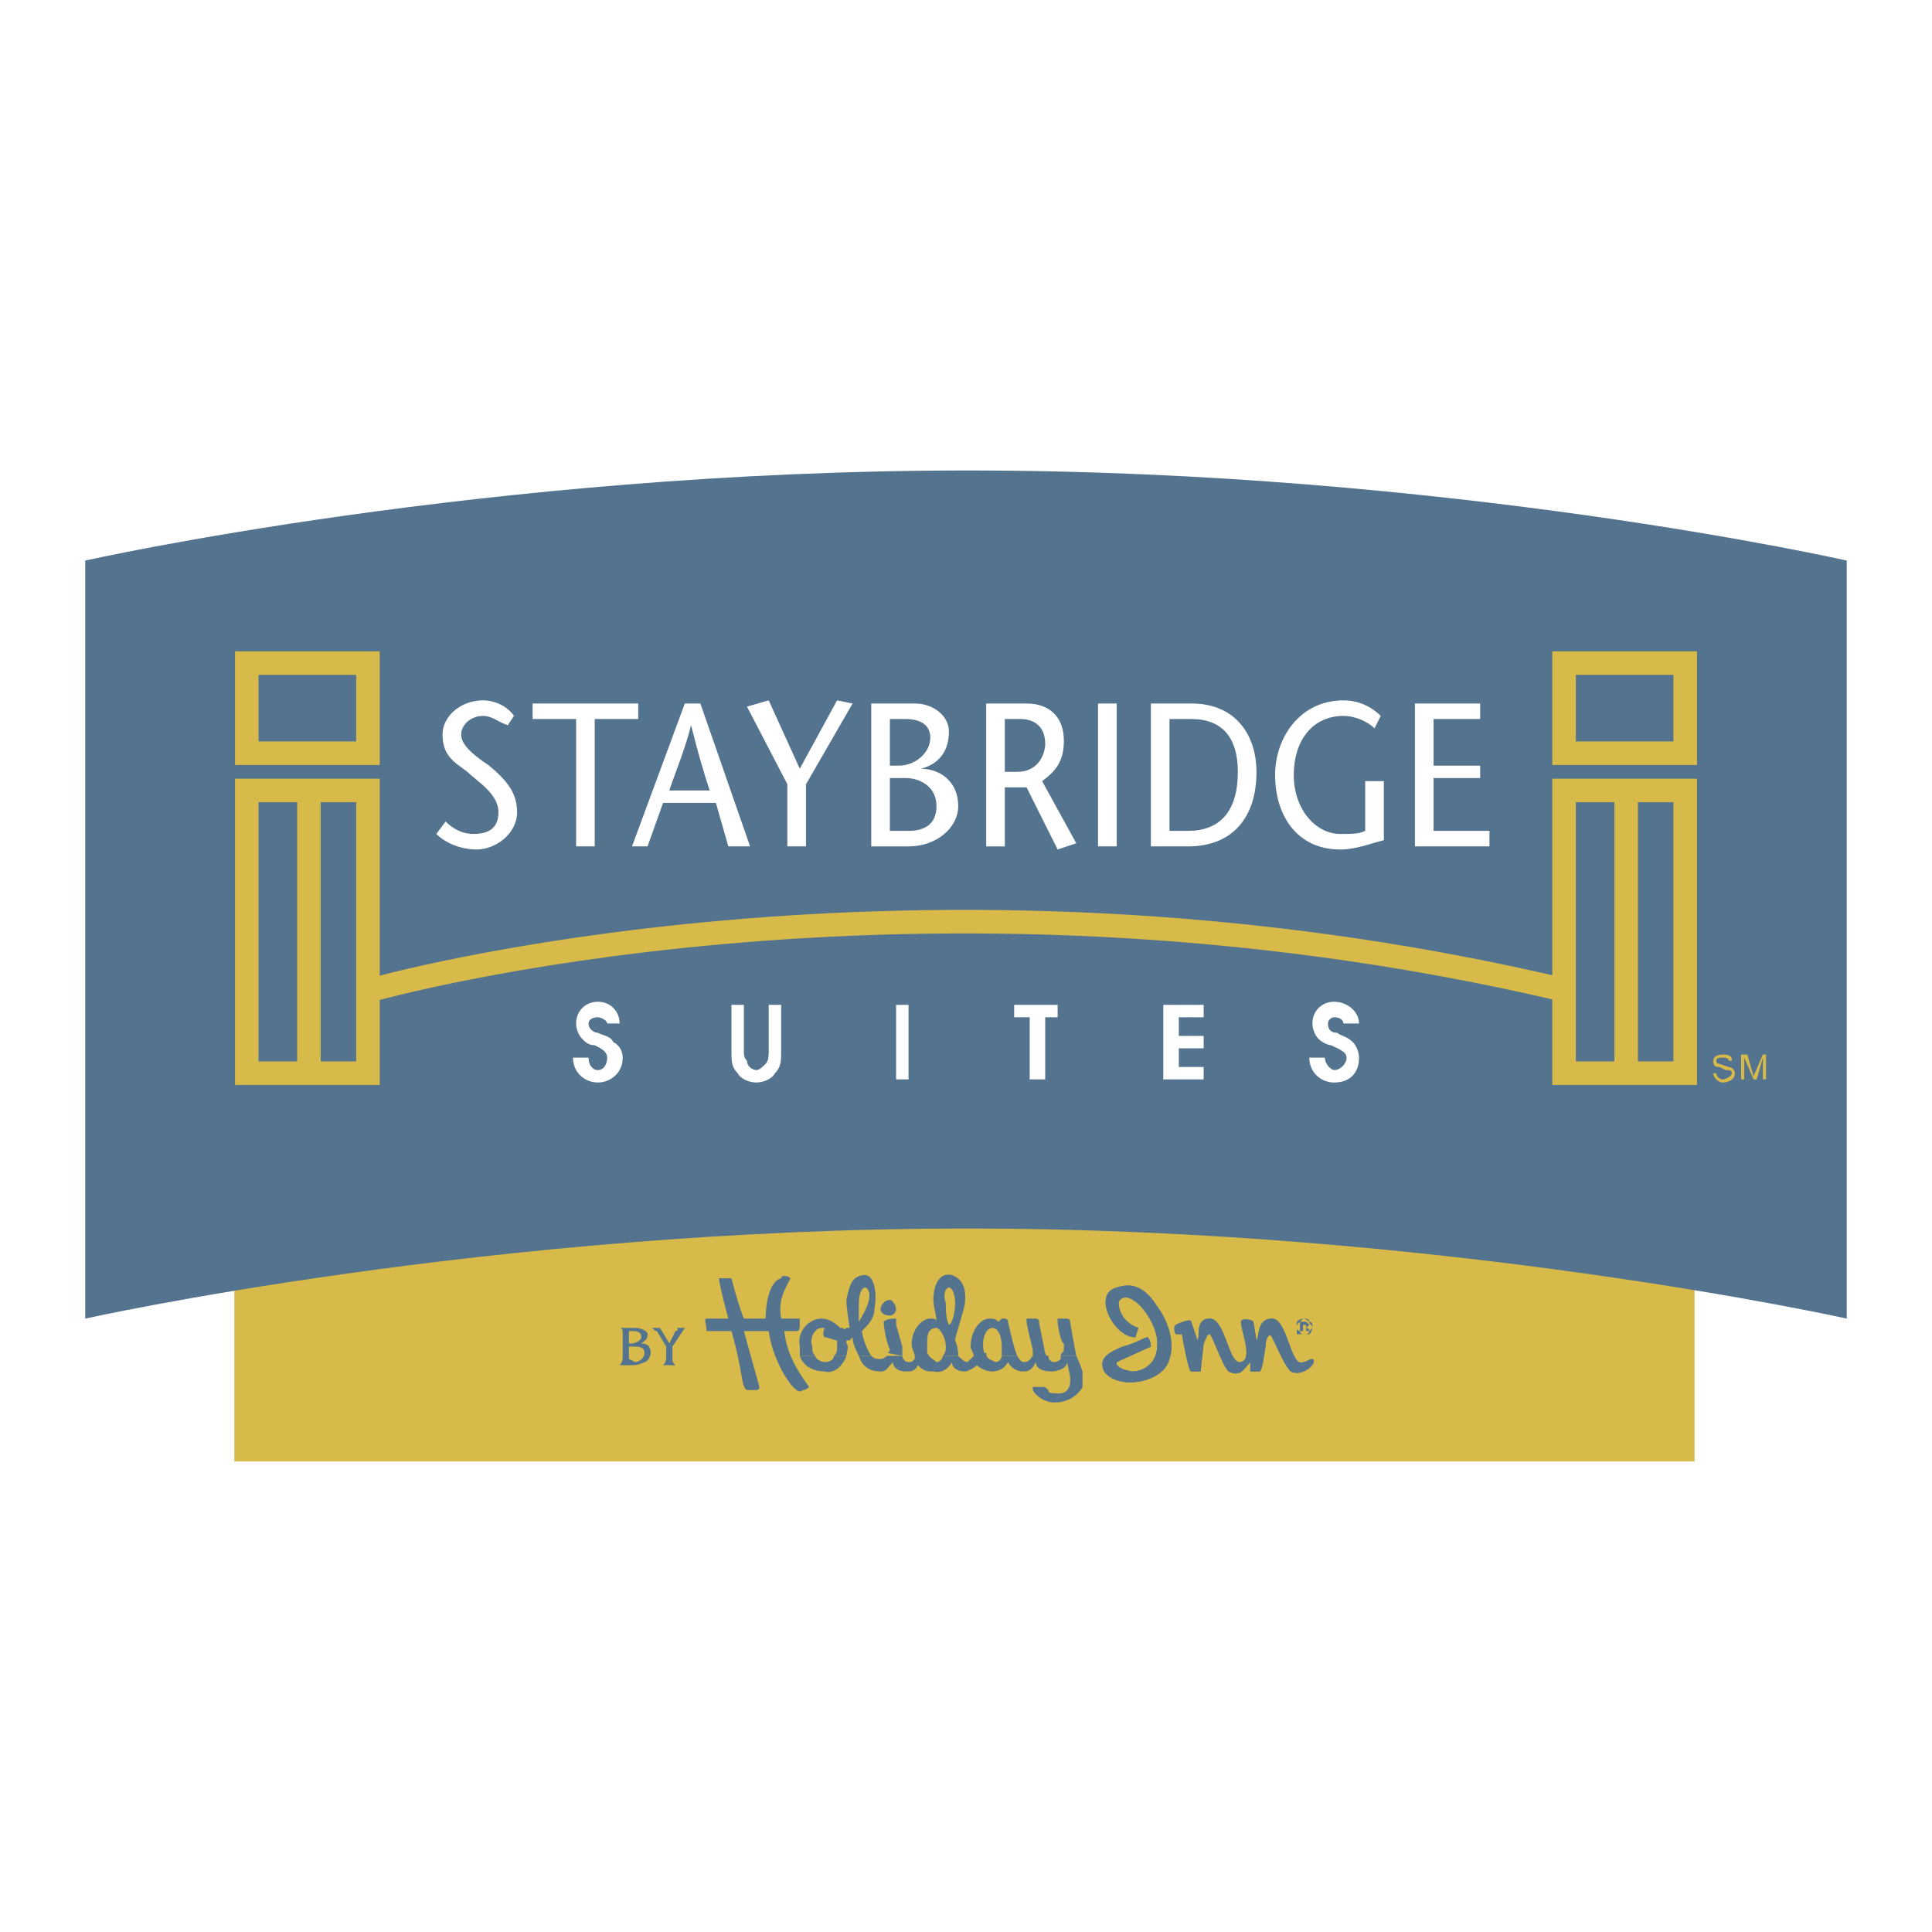
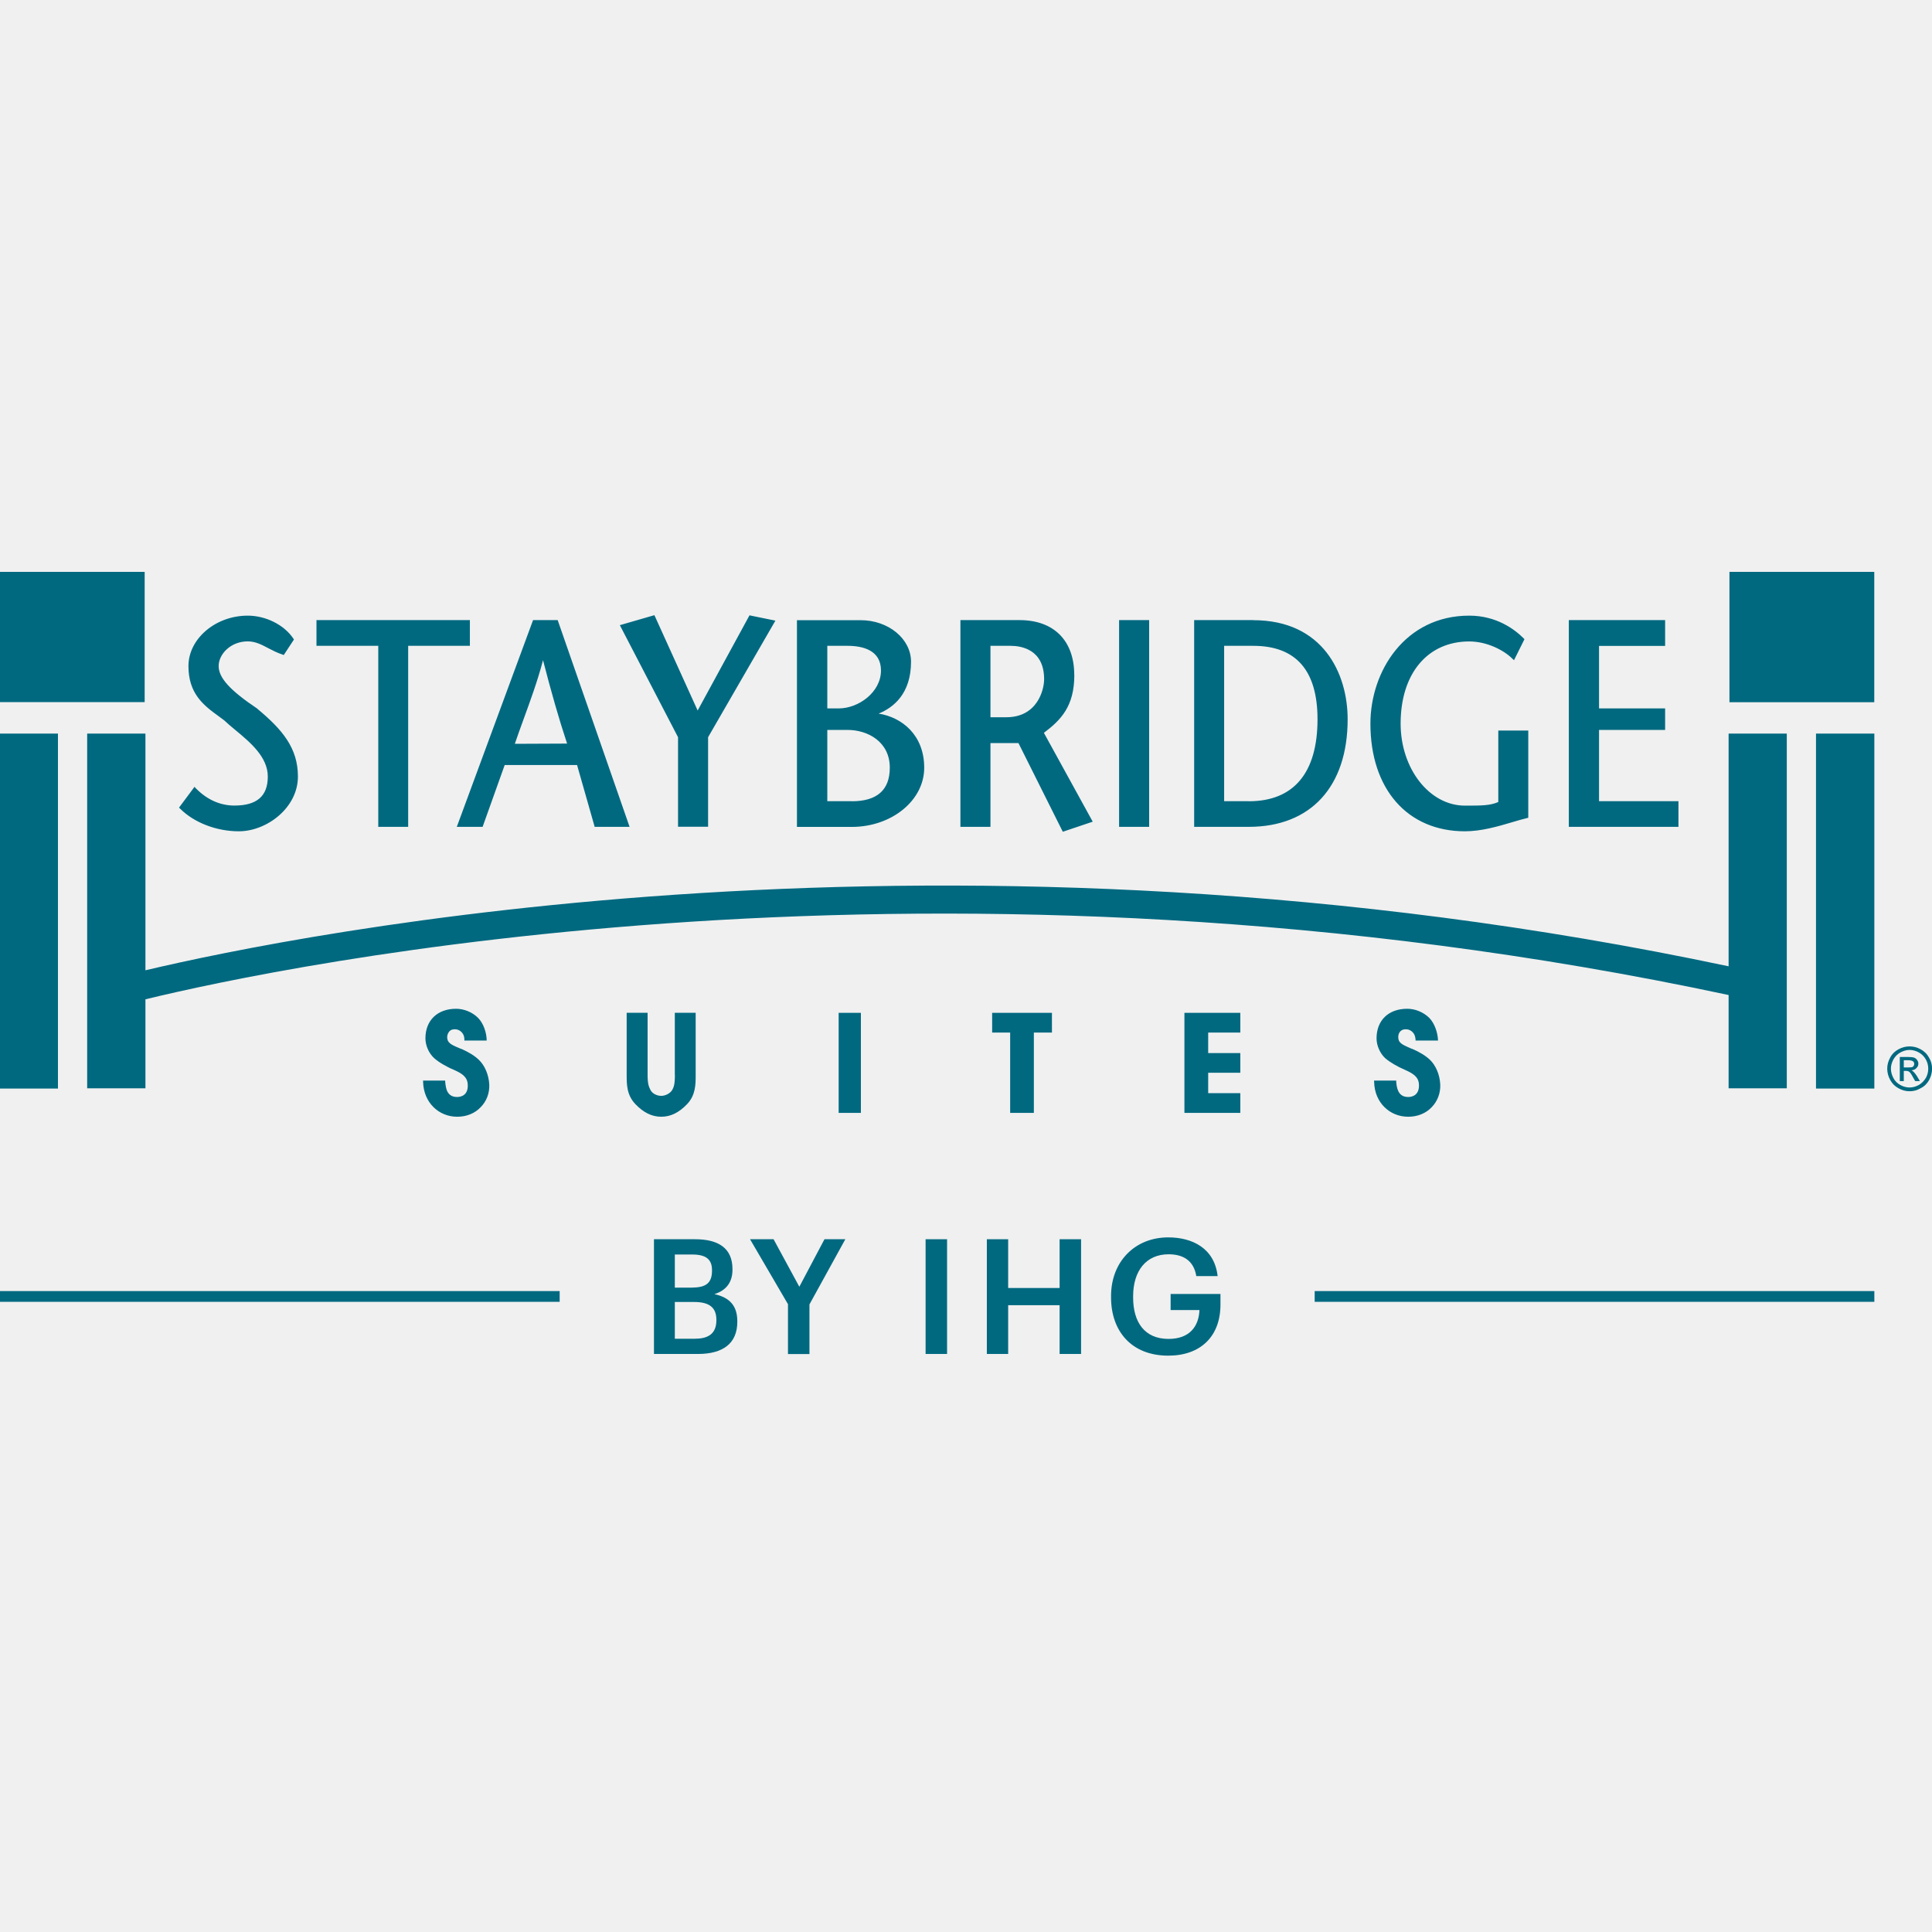
- <svg xmlns="http://www.w3.org/2000/svg" width="2500" height="2500" viewBox="0 0 192.756 192.756">
-   <path fill-rule="evenodd" clip-rule="evenodd" fill="#fff" d="M0 0h192.756v192.756H0V0z" />
-   <path fill-rule="evenodd" clip-rule="evenodd" fill="#d7ba49" d="M169.064 112.031v33.785H23.382v-33.785h145.682z" />
-   <path d="M96.533 46.939c48.043 0 87.719 8.989 87.719 8.989v75.63s-40.295-8.988-87.719-8.988c-47.734 0-88.029 8.988-88.029 8.988v-75.63s39.985-8.989 88.029-8.989z" fill-rule="evenodd" clip-rule="evenodd" fill="#54738e" />
-   <path d="M50.659 72.356c-.93-.31-1.55-.93-2.479-.93-1.24 0-2.17.93-2.17 1.859 0 .931.93 1.86 2.79 3.1 1.859 1.549 2.789 2.79 2.789 4.649 0 2.169-2.169 3.719-4.029 3.719-1.55 0-3.1-.62-4.029-1.55l.93-1.24c.62.62 1.55 1.24 2.79 1.24 1.55 0 2.48-.62 2.48-2.169 0-1.86-2.17-3.1-3.1-4.03-1.24-.93-2.479-1.55-2.479-3.72 0-1.859 1.859-3.409 4.029-3.409 1.24 0 2.479.62 3.1 1.55l-.622.931zM57.478 84.445V71.736h-4.34v-1.549h10.539v1.549h-4.34v12.709h-1.859zM69.876 70.187l4.959 14.258h-2.17l-1.24-4.34h-5.27l-1.55 4.34h-1.55l5.27-14.258h1.551zm.93 8.678c-.62-1.86-1.24-4.029-1.859-6.509-.62 2.48-1.55 4.649-2.17 6.509h4.029zM78.555 84.445v-6.199l-4.029-7.749 2.169-.621 3.1 6.819 3.72-6.819 1.549.311-4.649 8.059v6.199h-1.86zM86.924 84.445V70.187h4.339c1.86 0 3.41 1.24 3.41 2.79 0 2.479-1.55 3.41-2.79 3.719 1.859 0 3.719 1.24 3.719 3.72 0 2.169-2.17 4.03-4.959 4.03h-3.719v-.001zm1.86-1.55h1.86c1.549 0 2.789-.62 2.789-2.48s-1.549-2.79-3.1-2.79h-1.549v5.27zm0-6.509h.93c1.55 0 3.1-1.24 3.1-2.79 0-1.24-.93-1.86-2.48-1.86h-1.549v4.65h-.001zM98.393 70.187h4.029c2.17 0 3.721 1.24 3.721 3.719 0 2.17-.93 3.1-2.17 4.029l3.408 6.2-1.859.62-3.1-6.199h-2.17v5.89h-1.859V70.187zm1.859 6.818h1.24c2.17 0 2.789-1.859 2.789-2.789 0-1.86-1.238-2.48-2.479-2.48h-1.551v5.269h.001zM111.412 70.187v14.258h-1.861V70.187h1.861zM118.85 70.187c4.65 0 6.51 3.41 6.51 6.819 0 4.649-2.48 7.439-6.818 7.439h-3.721V70.187h4.029zm-2.17 12.708h1.861c3.1 0 4.959-1.86 4.959-5.89 0-3.409-1.551-5.269-4.65-5.269h-2.17v11.159zM138.068 77.935v5.89c-1.24.31-2.791.93-4.34.93-4.34 0-6.51-3.409-6.51-7.439 0-3.719 2.48-7.439 6.82-7.439 1.859 0 3.1.93 3.719 1.55l-.619 1.24c-.621-.62-1.861-1.24-3.1-1.24-3.1 0-4.959 2.479-4.959 5.889s2.168 5.889 4.648 5.889c1.24 0 1.859 0 2.479-.31v-4.96h1.862zM147.676 71.736h-4.649v4.65h4.649v1.239h-4.649v5.27h5.578v1.55h-7.437V70.187h6.508v1.549z" fill-rule="evenodd" clip-rule="evenodd" fill="#fff" />
-   <path d="M36.71 66.157v8.989H24.622v-8.989H36.71zm0 12.708v28.207H24.622V78.865H36.71zm-5.889 0v28.207m137.314-40.915v8.989h-12.09v-8.989h12.09zm0 12.708v28.207h-12.09V78.865h12.09zm-5.891 0v28.207M37.331 98.703s53.623-15.188 118.406 0" fill="none" stroke="#d7ba49" stroke-width="2.35" stroke-miterlimit="2.613" />
-   <path d="M172.473 105.832c0-.311-.309-.311-.619-.311s-.619 0-.619.311.309.311.309.311l.93.309c.311 0 .621.311.621.621 0 .619-.621.93-1.24.93-.311 0-.619-.311-.619-.311-.311-.311-.311-.619-.311-.619h.311c0 .309.309.619.619.619s.93-.311.93-.619c0-.311-.311-.311-.619-.311l-.621-.311c-.309 0-.619 0-.619-.619 0-.311.311-.619.93-.619.93 0 .93.309.93.619h-.313zM175.883 107.691v-1.549-.621l-.619 2.17h-.311l-.93-2.17v2.17h-.311v-2.479h.621l.619 2.168.93-2.168h.311v2.479h-.31z" fill-rule="evenodd" clip-rule="evenodd" fill="#d7ba49" />
-   <path d="M58.718 105.521c0 .621.31 1.24.93 1.24.62 0 .93-.619.93-1.24 0-.619-.62-.93-1.24-1.238-.62 0-.93-.311-1.24-.621s-.62-.93-.62-1.549c0-1.24.93-2.17 2.169-2.17s2.17.93 2.17 2.17h-1.24c0-.311-.62-.621-.93-.621-.62 0-.93.311-.93.621 0 .619.62.93.93.93.62.309 1.24.309 1.55.93.62.311.93.93.93 1.549 0 1.551-1.24 2.48-2.48 2.48s-2.48-.93-2.48-2.48h1.551v-.001zM74.216 100.252v4.65c0 .311 0 .619.31.93 0 .619.62.93.93.93s.62-.311.93-.619c.31-.311.31-.93.31-1.24v-4.65h1.24v4.65c0 .93 0 1.549-.62 2.17-.31.619-1.24.93-1.86.93-.62 0-1.55-.311-1.859-.93-.62-.621-.62-1.24-.62-2.17v-4.65h1.239v-.001zM90.644 100.252v7.439h-1.24v-7.439h1.24zM102.732 101.492h-1.55v-1.24h4.339v1.24h-1.24v6.199h-1.549v-6.199zM116.061 100.252h4.029v1.24h-2.479v1.86h2.479v1.24h-2.479v1.859h2.479v1.24h-4.029v-7.439zM132.178 105.521c0 .621.621 1.24.932 1.24.619 0 1.238-.619 1.238-1.24 0-.619-.93-.93-1.549-1.238-.311 0-.93-.311-1.24-.621s-.619-.93-.619-1.549c0-1.24.93-2.17 2.17-2.17 1.238 0 2.479.93 2.479 2.17h-1.549c0-.311-.311-.621-.93-.621-.311 0-.621.311-.621.621 0 .619.311.93.93.93.311.309.93.309 1.551.93.309.311.619.93.619 1.549 0 1.551-.93 2.48-2.479 2.48-1.24 0-2.48-.93-2.48-2.48h1.548v-.001z" fill-rule="evenodd" clip-rule="evenodd" fill="#fff" />
-   <path d="M62.127 133.109c0-.311 0-.621-.31-.621h1.55c.62 0 1.24.311 1.24.621 0 .619-.31.619-.62.93.62 0 .93.309.93.93 0 .309-.31.93-.62.93-.62.311-.93.311-1.55.311h-.93c.31-.311.31-.621.31-.932v-2.169zm1.24 2.789c.31 0 .93-.311.93-.93 0-.621-.62-.621-1.24-.621h-.31v1.24l.62.311zm-.31-1.859c.31 0 .93-.311.93-.621 0-.619-.62-.619-.93-.619h-.31v1.24h.31zM67.087 135.277c0 .621 0 .621.31.932h-1.24c.31-.311.31-.621.31-.932v-.93l-.93-1.549c-.31 0-.31-.311-.62-.311h.931l.93 1.551.62-1.24c.31 0 .31-.311 0-.311h.93l-1.24 1.859v.931h-.001zM125.359 133.729c.311-.311 0-2.17 1.551-2.17 1.549 0 1.859 4.959 3.1 4.34.309 0 .619-.311.93-.311.619.311-.93 1.859-2.17 1.24-.621-.619-1.24-2.17-1.859-3.41-.311-.619-.621.311-.621.621 0 0-.311 2.789-.619 2.789h-.93v-.93c-.621.619-.932 1.549-2.17.93-.621-.619-1.551-3.41-1.859-3.719-.311 0-.311.309-.621.93l-.311 2.789h-.93c-.309 0-.93-3.719-.93-3.719h-.619s-.311-.621 0-.932c.619-.309 1.549-.619 1.549-.309l.621 1.859c.309-.311-.311-2.17 1.24-2.17 1.549 0 1.859 4.65 3.098 4.34 1.24-.311 0-3.1 0-4.029 0-.311.932-.311 1.24 0l.31 1.861zM112.031 134.348c1.24-.309 2.17-.93 2.48-.93.309.311.309.93.309.93l-3.408 1.551s-.311.619 1.549.93c1.24 0 2.48-.93 2.48-2.48.309-2.17-2.48-5.889-3.721-4.648-.309.311 0 2.17 1.859 2.789l-.309.93c-2.17 0-4.34-4.34-1.859-4.959.93-.311 2.479-.619 4.029 1.859.93 1.24 1.859 3.41 1.238 5.27-.619 2.48-5.268 3.1-6.508 1.24-.619-1.242.31-1.861 1.861-2.482zM76.695 132.799h-2.479l1.55 5.58s0 .309-.31.309h-.93c-.62-.309-.31-1.549-1.55-5.889h-2.48c0-.621-.311-1.24 0-1.24h2.169s-.93-3.41-.93-4.029c-.31 0 0 0 0 0h1.24s.62 2.48 1.24 4.029h2.169c0-1.24.31-3.719 1.55-4.029 0-.311.62-.311.93 0-.62 1.24-1.24 2.17-.93 4.029h1.86v.311c0 .619 0 .93-.31.93h-1.24c.31 2.789 1.859 4.648 2.479 5.58 0 0-.31.309-.62.309-.31.311-.62 0-.62 0-.928-.621-2.478-3.412-2.788-5.89z" fill-rule="evenodd" clip-rule="evenodd" fill="#54738e" />
-   <path d="M112.031 134.348c1.24-.309 2.17-.93 2.48-.93.309.311.309.93.309.93l-3.408 1.551s-.311.619 1.549.93c1.24 0 2.48-.93 2.48-2.48.309-2.17-2.48-5.889-3.721-4.648-.309.311 0 2.17 1.859 2.789l-.309.93c-2.17 0-4.34-4.34-1.859-4.959.93-.311 2.479-.619 4.029 1.859.93 1.24 1.859 3.41 1.238 5.27-.619 2.48-5.268 3.1-6.508 1.24-.619-1.242.31-1.861 1.861-2.482zM125.359 133.729c.311-.311 0-2.17 1.551-2.17 1.549 0 1.859 4.959 3.1 4.34.309 0 .619-.311.93-.311.619.311-.93 1.859-2.17 1.24-.621-.619-1.24-2.17-1.859-3.41-.311-.619-.621.311-.621.621 0 0-.311 2.789-.619 2.789h-.93v-.93c-.621.619-.932 1.549-2.17.93-.621-.619-1.551-3.41-1.859-3.719-.311 0-.311.309-.621.93l-.311 2.789h-.93c-.309 0-.93-3.719-.93-3.719h-.619s-.311-.621 0-.932c.619-.309 1.549-.619 1.549-.309l.621 1.859c.309-.311-.311-2.17 1.24-2.17 1.549 0 1.859 4.65 3.098 4.34 1.24-.311 0-3.1 0-4.029 0-.311.932-.311 1.24 0l.31 1.861zM79.795 135.277c.31.932 1.24 1.551 2.48 1.551.93.311 1.86-.619 2.169-1.551h-1.24c0 .311-.31.621-.93.621-.311 0-.93-.311-.93-.621h-1.549zm5.889 0c.311.932.93 1.551 2.17 1.551.62 0 .62-.311 1.24-.93 0 .619.62.93 1.24.93s.93 0 1.24-.619c.62.619.93.619 1.55.619 1.24.311 1.859-.93 1.859-.93 0 .619.62.93 1.24.93.31 0 .929-.311 1.24-.619.311.309.93.619 1.551.619.619 0 1.238-.311 1.549-.93.311.619.93.93 1.551.93.619 0 .93-.311 1.238-.93 0 .619.621.93 1.551.93.619 0 1.549-.311 1.549-.93 0 0 .311 1.24.311 1.549 0 0 .311 1.861-1.549 1.551-.311 0-.621 0-.621-.311-.311-.309-.311-.309-.619-.309h-.93v.309c.309.621 1.238 1.24 2.17 1.24 1.549 0 2.479-.93 2.789-1.549v-1.551s-.311-.93-.621-1.551h-1.549v.311s-.311.311-.619.311c-.621 0-.621-.621-.621-.621s-.311 0-.311-.309l-1.238.309c-.311.311-.311.621-.93.621-.311 0-.621-.621-.621-.621h-1.549c0 .311-.311.621-.621.621-.619-.311-.93-.311-.93-.93l-1.24.309-.619.621c-.31 0-.62-.311-.93-.621h-1.55c0 .311-.31.621-.62.621-.31-.311-.62-.311-.93-.93l-1.24.309v.311c-.31.311-.31.311-.62.311-.311 0-.62-.311-.62-.621h-1.55s-.31.311-.62.311-.62 0-.93-.311h-1.24v-.001z" fill-rule="evenodd" clip-rule="evenodd" fill="#54738e" />
-   <path d="M81.345 135.277c-.31-.309-.31-.619-.31-.93-.31-.93.31-1.859.93-1.859h.311s-.311.621 0 .93c.31 0 .93.311 1.24.311v.93s0 .311-.31.619h1.24c0-.309.31-.93 0-1.238v-.311h.31l.31-.311c0 .621.31 1.24.62 1.859h1.24c-.62-.93-.93-2.168-.93-2.479.62-.621 1.24-1.24 1.24-2.17.31-1.551 0-3.41-.93-3.41-1.24 0-1.55.93-1.86 2.48 0 .93.31 2.479.31 2.789h-.31s-.31.311-.31 0h-.31c-.62-.619-1.24-.93-1.86-.93-1.239 0-2.479 1.24-2.169 2.789v.93h1.548v.001zm8.679 0v-.93l-.62-2.17v-.309-.311c-.31 0-.93 0-1.24.311 0 .619.31 2.17.62 2.789 0 0 0 .311-.31.311l1.55.309zm2.479 0v-1.238c0-.621 0-1.551.93-1.551.31 0 .93.93.93 1.859 0 .311 0 .621-.31.93h1.55c0-.93-.31-1.549-.31-1.549 0-.311.62-2.17.93-3.41.31-1.859-.31-2.789-1.24-3.1-1.24-.309-1.859.93-1.859 2.48 0 .619.31 1.549.31 2.17 0-.311-.31-.311-.62-.311-.93 0-1.86 1.24-1.86 2.48 0 .619.31.93.31 1.238h1.239v.002zm5.89 0c-.311-.309-.311-.93-.311-1.238 0-.621.311-1.551.932-1.551.619 0 .93.93.93 1.859v.93h1.549c-.311-.619-.93-3.408-.93-3.408 0-.311-.311-.311-.311-.311h-.309l-.311.311c-.311-.311-.619-.311-.93-.311-.93 0-1.86 1.24-1.86 2.789 0 .311.309.621.309.93h1.242zm5.888 0c0-.619-.619-3.1-.619-3.408 0-.311-.311-.311-.311-.311H102.421v.311c0 .309.621 2.789.621 2.789v.619h1.239zm3.1 0c-.309-1.549-.619-3.408-.619-3.408 0-.311-.311-.311-.311-.311H105.521v.311c0 .309.311 2.17.621 2.17v.619c0 .311-.311.311-.311.619h1.55zm-21.697-3.408v-1.859c0-.932.311-1.551.62-1.551.31 0 .62.619.31 1.551-.31.929-.93 1.859-.93 1.859zm9.609-1.859c0 .93-.311 2.168-.62 2.168-.31-.619-.31-1.549-.31-2.168-.31-.932 0-1.551.31-1.551s.62.619.62 1.551zm-7.439.619c0-.311.31-.93.93-.93.31 0 .62.619.62.93s-.31.619-.62.619c-.62 0-.93-.309-.93-.619zM129.699 132.799h.311v-.311h.309v.311h.311c0-.311-.311-.311-.311-.311l.311-.311-.311-.309h-.62v.931zm.619-.311h-.309v-.311h.309v.311zm.311-.619c0-.311-.311-.311-.619-.311 0 0-.311 0-.621.311v1.24h1.24c.311-.311.311-.621.311-.621-.001-.31-.001-.619-.311-.619zm0 0c0 .309.311.309.311.619l-.311.311c0 .311-.311.311-.619.311 0 0-.311 0-.311-.311-.311 0-.311-.311-.311-.311 0-.311 0-.311.311-.619l.311-.311c.308.001.619.311.619.311z" fill-rule="evenodd" clip-rule="evenodd" fill="#54738e" />
+ <svg xmlns="http://www.w3.org/2000/svg" width="250" height="250" viewBox="0 0 250 250" fill="none">
+   <g clip-path="url(#clip0_4255_1254)">
+     <path d="M72.163 80.241H68.978L59.216 106.704L59.107 106.992H62.45L65.307 98.993H74.672L76.905 106.833L76.944 106.992H81.468L72.163 80.241ZM66.617 96.25C66.954 95.256 67.331 94.223 67.728 93.129C68.571 90.804 69.534 88.22 70.268 85.428C71.309 89.473 72.351 93.129 73.383 96.22L66.617 96.25ZM90.278 91.947L84.762 79.784L84.672 79.605L80.208 80.897L87.738 95.395V106.982H91.627V95.395L100.337 80.31L96.984 79.625L90.278 91.937V91.947ZM108.522 144.009H111.399V131.06H108.522V144.009ZM87.331 139.09C87.331 140.292 87.192 140.66 86.994 141.028C86.726 141.485 86.101 141.803 85.565 141.803C84.99 141.803 84.385 141.495 84.166 141.028C83.968 140.63 83.799 140.292 83.799 139.09V131.051H81.091V139.09C81.091 140.302 81.091 141.693 82.212 142.866C83.264 143.969 84.355 144.506 85.565 144.506C86.776 144.506 87.857 143.979 88.918 142.866C90.02 141.703 90.02 140.302 90.02 139.09V131.051H87.321V139.09H87.331ZM33.323 91.718C29.752 89.323 28.294 87.714 28.294 86.183C28.294 84.653 29.841 82.993 32.063 82.993C33.055 82.993 33.879 83.431 34.742 83.888C35.297 84.176 35.873 84.474 36.538 84.693L36.716 84.762L38.036 82.755L37.956 82.626C36.776 80.857 34.395 79.664 32.053 79.664C27.887 79.664 24.385 82.656 24.385 86.183C24.385 89.711 26.27 91.222 28.284 92.672C28.541 92.851 28.78 93.03 29.018 93.219C29.415 93.597 29.93 94.034 30.486 94.491C32.341 96.031 34.653 97.939 34.653 100.483C34.653 103.027 33.234 104.239 30.327 104.239C28.512 104.239 26.815 103.494 25.367 102.033L25.169 101.815L23.165 104.508L23.313 104.647C25.119 106.456 28.016 107.569 30.903 107.569C34.514 107.569 38.551 104.538 38.551 100.483C38.551 96.806 36.547 94.411 33.303 91.718H33.323ZM59.663 135.731C58.68 135.294 57.986 135.085 57.887 134.419C57.817 134.072 57.926 133.754 58.075 133.555C58.294 133.227 58.621 133.167 59.018 133.197C59.534 133.257 60.03 133.714 60.079 134.32C60.099 134.419 60.089 134.529 60.089 134.648H62.976C62.976 133.664 62.579 132.432 61.855 131.706C61.121 130.971 60.04 130.534 59.018 130.534C56.617 130.534 55.05 132.024 55.05 134.36C55.05 135.314 55.506 136.297 56.17 136.914C56.726 137.42 57.698 138.007 58.75 138.444C59.742 138.891 60.486 139.328 60.526 140.352C60.595 141.664 59.742 141.952 59.137 141.952C58.383 141.952 58.016 141.554 57.827 141.107C57.698 140.779 57.619 140.243 57.599 139.825H54.742L54.752 140.044C54.831 142.657 56.756 144.506 59.166 144.506C60.367 144.506 61.458 144.069 62.202 143.264C62.946 142.518 63.353 141.485 63.313 140.352C63.244 139.02 62.698 137.838 61.964 137.142C61.379 136.576 60.605 136.129 59.672 135.711L59.663 135.731ZM60.813 80.241H40.952V83.57H48.948V106.992H52.817V83.57H60.803V80.241H60.813ZM162.172 80.241H154.524V106.992H161.597C169.603 106.992 174.385 101.795 174.385 93.07C174.385 87.147 171.2 80.251 162.172 80.251V80.241ZM161.587 103.673H158.403V83.57H162.172C167.698 83.57 170.486 86.76 170.486 93.07C170.486 100.006 167.411 103.683 161.587 103.683V103.673ZM139.008 87.346C139.008 82.884 136.359 80.241 131.924 80.241H124.276V106.992H128.165V96.15H131.786L137.43 107.439L137.53 107.628L141.399 106.326L135.079 94.829C137.262 93.179 139.018 91.42 139.018 87.336L139.008 87.346ZM130.218 92.811H128.165V83.57H130.774C132.083 83.57 135.109 83.987 135.109 87.892C135.109 89.274 134.226 92.811 130.218 92.811ZM182.708 135.731C181.766 135.294 181.051 135.085 180.952 134.419C180.893 134.072 180.972 133.754 181.121 133.555C181.359 133.227 181.696 133.167 182.073 133.197C182.599 133.257 183.085 133.714 183.145 134.32C183.174 134.419 183.174 134.529 183.174 134.648H186.081C186.051 133.664 185.655 132.432 184.94 131.706C184.186 130.971 183.135 130.534 182.093 130.534C179.682 130.534 178.125 132.024 178.125 134.36C178.125 135.314 178.581 136.297 179.226 136.914C179.801 137.42 180.784 138.007 181.815 138.444C182.807 138.891 183.581 139.328 183.611 140.352C183.671 141.664 182.807 141.952 182.222 141.952C181.448 141.952 181.091 141.554 180.903 141.107C180.754 140.779 180.674 140.243 180.665 139.825H177.797L177.817 140.044C177.877 142.657 179.811 144.506 182.222 144.506C183.432 144.506 184.514 144.069 185.268 143.264C185.992 142.518 186.409 141.485 186.369 140.352C186.309 139.02 185.764 137.838 185.04 137.142C184.444 136.576 183.67 136.129 182.718 135.711L182.708 135.731ZM206.915 103.673V94.451H215.466V91.669H206.915V83.58H215.466V80.241H203.006V106.992H217.192V103.673H206.915ZM153.264 144.009H160.496V141.455H156.339V138.812H160.496V136.268H156.339V133.614H160.496V131.06H153.264V144.009ZM144.811 106.992H148.7V80.241H144.811V106.992ZM193.899 103.772C192.827 104.249 191.706 104.249 189.563 104.249C184.97 104.249 181.24 99.47 181.24 93.636C181.24 87.167 184.722 83.003 190.119 83.003C192.421 83.003 194.603 84.146 195.674 85.209L195.913 85.428L197.262 82.715L197.143 82.586C196.042 81.483 193.69 79.664 190.119 79.664C181.815 79.664 177.331 86.859 177.331 93.636C177.331 102.103 182.123 107.569 189.553 107.569C191.686 107.569 193.829 106.942 195.734 106.376C196.389 106.177 197.014 105.998 197.599 105.859L197.758 105.82V94.531H193.879V103.772H193.899ZM113.71 92.335C115.605 91.559 117.887 89.771 117.887 85.627C117.887 82.665 114.97 80.251 111.359 80.251H103.125V107.002H110.218C115.377 107.002 119.593 103.584 119.593 99.35C119.593 95.117 116.726 92.821 113.71 92.344V92.335ZM107.053 83.57H109.672C111.647 83.57 113.998 84.136 113.998 86.76C113.998 89.562 111.111 91.669 108.522 91.669H107.053V83.57ZM110.228 103.673H107.053V94.451H109.672C112.292 94.451 115.139 95.981 115.139 99.34C115.139 102.232 113.482 103.683 110.228 103.683V103.673ZM128.383 133.614H130.714V144.009H133.78V133.614H136.121V131.06H128.383V133.614Z" fill="#006980" />
+     <path d="M18.72 74H0V90.854H18.72V74ZM223.681 125.038C122.808 103.673 38.323 120.944 18.819 125.555V94.928H11.28V140.829H18.819V129.311C36.359 125.048 121.607 106.962 223.681 128.755V140.829H231.21V94.928H223.681V125.038ZM0 140.859H7.5V94.928H0V140.859ZM223.79 90.864H242.53V74H223.79V90.864ZM234.99 140.859H242.54V94.928H234.99V140.859Z" fill="#006980" />
+     <path d="M84.623 160.356H89.931C92.976 160.356 94.782 161.519 94.782 164.222V164.301C94.782 165.772 94.117 166.935 92.441 167.461C94.454 167.898 95.407 169.001 95.407 170.969V171.049C95.407 173.811 93.581 175.202 90.327 175.202H84.623V160.356ZM89.603 166.607C91.429 166.607 92.133 165.941 92.133 164.43V164.351C92.133 162.94 91.329 162.333 89.564 162.333H87.322V166.617H89.603V166.607ZM90 173.225C91.845 173.225 92.698 172.39 92.698 170.86V170.78C92.698 169.24 91.845 168.475 89.811 168.475H87.322V173.235H90V173.225Z" fill="#006980" />
+     <path d="M101.964 168.763L97.054 160.356H100.099L103.433 166.507L106.687 160.356H109.385L104.742 168.793V175.212H101.964V168.773V168.763Z" fill="#006980" />
+     <path d="M119.772 160.356H122.55V175.202H119.772V160.356Z" fill="#006980" />
+     <path d="M127.698 160.356H130.456V166.666H137.113V160.356H139.891V175.202H137.113V168.892H130.456V175.202H127.698V160.356Z" fill="#006980" />
+     <path d="M143.77 167.869V167.7C143.77 163.278 146.836 160.117 151.171 160.117C154.345 160.117 157.163 161.568 157.56 165.126H154.802C154.474 163.148 153.145 162.304 151.21 162.304C148.304 162.304 146.627 164.46 146.627 167.729V167.898C146.627 171.078 148.095 173.255 151.21 173.255C153.988 173.255 155.129 171.575 155.209 169.518H151.478V167.441H157.927V168.813C157.927 172.927 155.357 175.421 151.171 175.421C146.419 175.421 143.77 172.261 143.77 167.879V167.869Z" fill="#006980" />
+     <path d="M72.421 167.064V168.455H0V167.064H72.421Z" fill="#006980" />
+     <path d="M242.54 167.064V168.455H170.119V167.064H242.54Z" fill="#006980" />
+     <path d="M249.603 136.844C249.355 136.367 248.988 136.029 248.522 135.771C248.056 135.522 247.589 135.403 247.103 135.403C246.617 135.403 246.141 135.522 245.675 135.771C245.199 136.029 244.841 136.367 244.593 136.844C244.336 137.311 244.207 137.788 244.207 138.285C244.207 138.782 244.336 139.279 244.593 139.746C244.841 140.213 245.199 140.561 245.645 140.809C246.121 141.087 246.607 141.207 247.103 141.207C247.599 141.207 248.076 141.087 248.542 140.809C249.018 140.571 249.365 140.223 249.633 139.746C249.871 139.279 250.01 138.802 250.01 138.285C250.01 137.768 249.881 137.311 249.613 136.844H249.603ZM249.187 139.507C248.968 139.875 248.671 140.173 248.304 140.392C247.907 140.61 247.51 140.72 247.093 140.72C246.677 140.72 246.28 140.61 245.893 140.392C245.496 140.173 245.199 139.875 245.01 139.507C244.802 139.11 244.683 138.702 244.683 138.285C244.683 137.868 244.802 137.48 245.01 137.082C245.238 136.695 245.526 136.397 245.913 136.188C246.3 135.979 246.687 135.86 247.103 135.86C247.52 135.86 247.917 135.979 248.304 136.188C248.691 136.407 248.978 136.705 249.197 137.082C249.415 137.47 249.514 137.868 249.514 138.285C249.514 138.702 249.415 139.11 249.197 139.507H249.187Z" fill="#006980" />
+     <path d="M248.076 139.279C247.877 138.99 247.728 138.792 247.599 138.682C247.54 138.613 247.451 138.543 247.341 138.494C247.599 138.474 247.828 138.394 247.986 138.205C248.155 138.046 248.234 137.858 248.234 137.639C248.234 137.48 248.185 137.311 248.076 137.172C247.996 137.033 247.867 136.933 247.699 136.864C247.54 136.804 247.272 136.774 246.925 136.774H245.833V139.895H246.349V138.573H246.637C246.806 138.573 246.935 138.613 247.044 138.682C247.173 138.772 247.341 139.01 247.54 139.398L247.828 139.895H248.433L248.066 139.279H248.076ZM246.945 138.126H246.349V137.192H246.925C247.153 137.192 247.312 137.222 247.411 137.261C247.5 137.301 247.589 137.351 247.629 137.42C247.679 137.5 247.699 137.579 247.699 137.669C247.699 137.798 247.659 137.917 247.54 138.027C247.431 138.116 247.252 138.126 246.945 138.126Z" fill="#006980" />
+   </g>
+   <defs>
+     <clipPath id="clip0_4255_1254">
+       <rect width="250" height="101.411" fill="white" transform="translate(0 74)" />
+     </clipPath>
+   </defs>
</svg>
